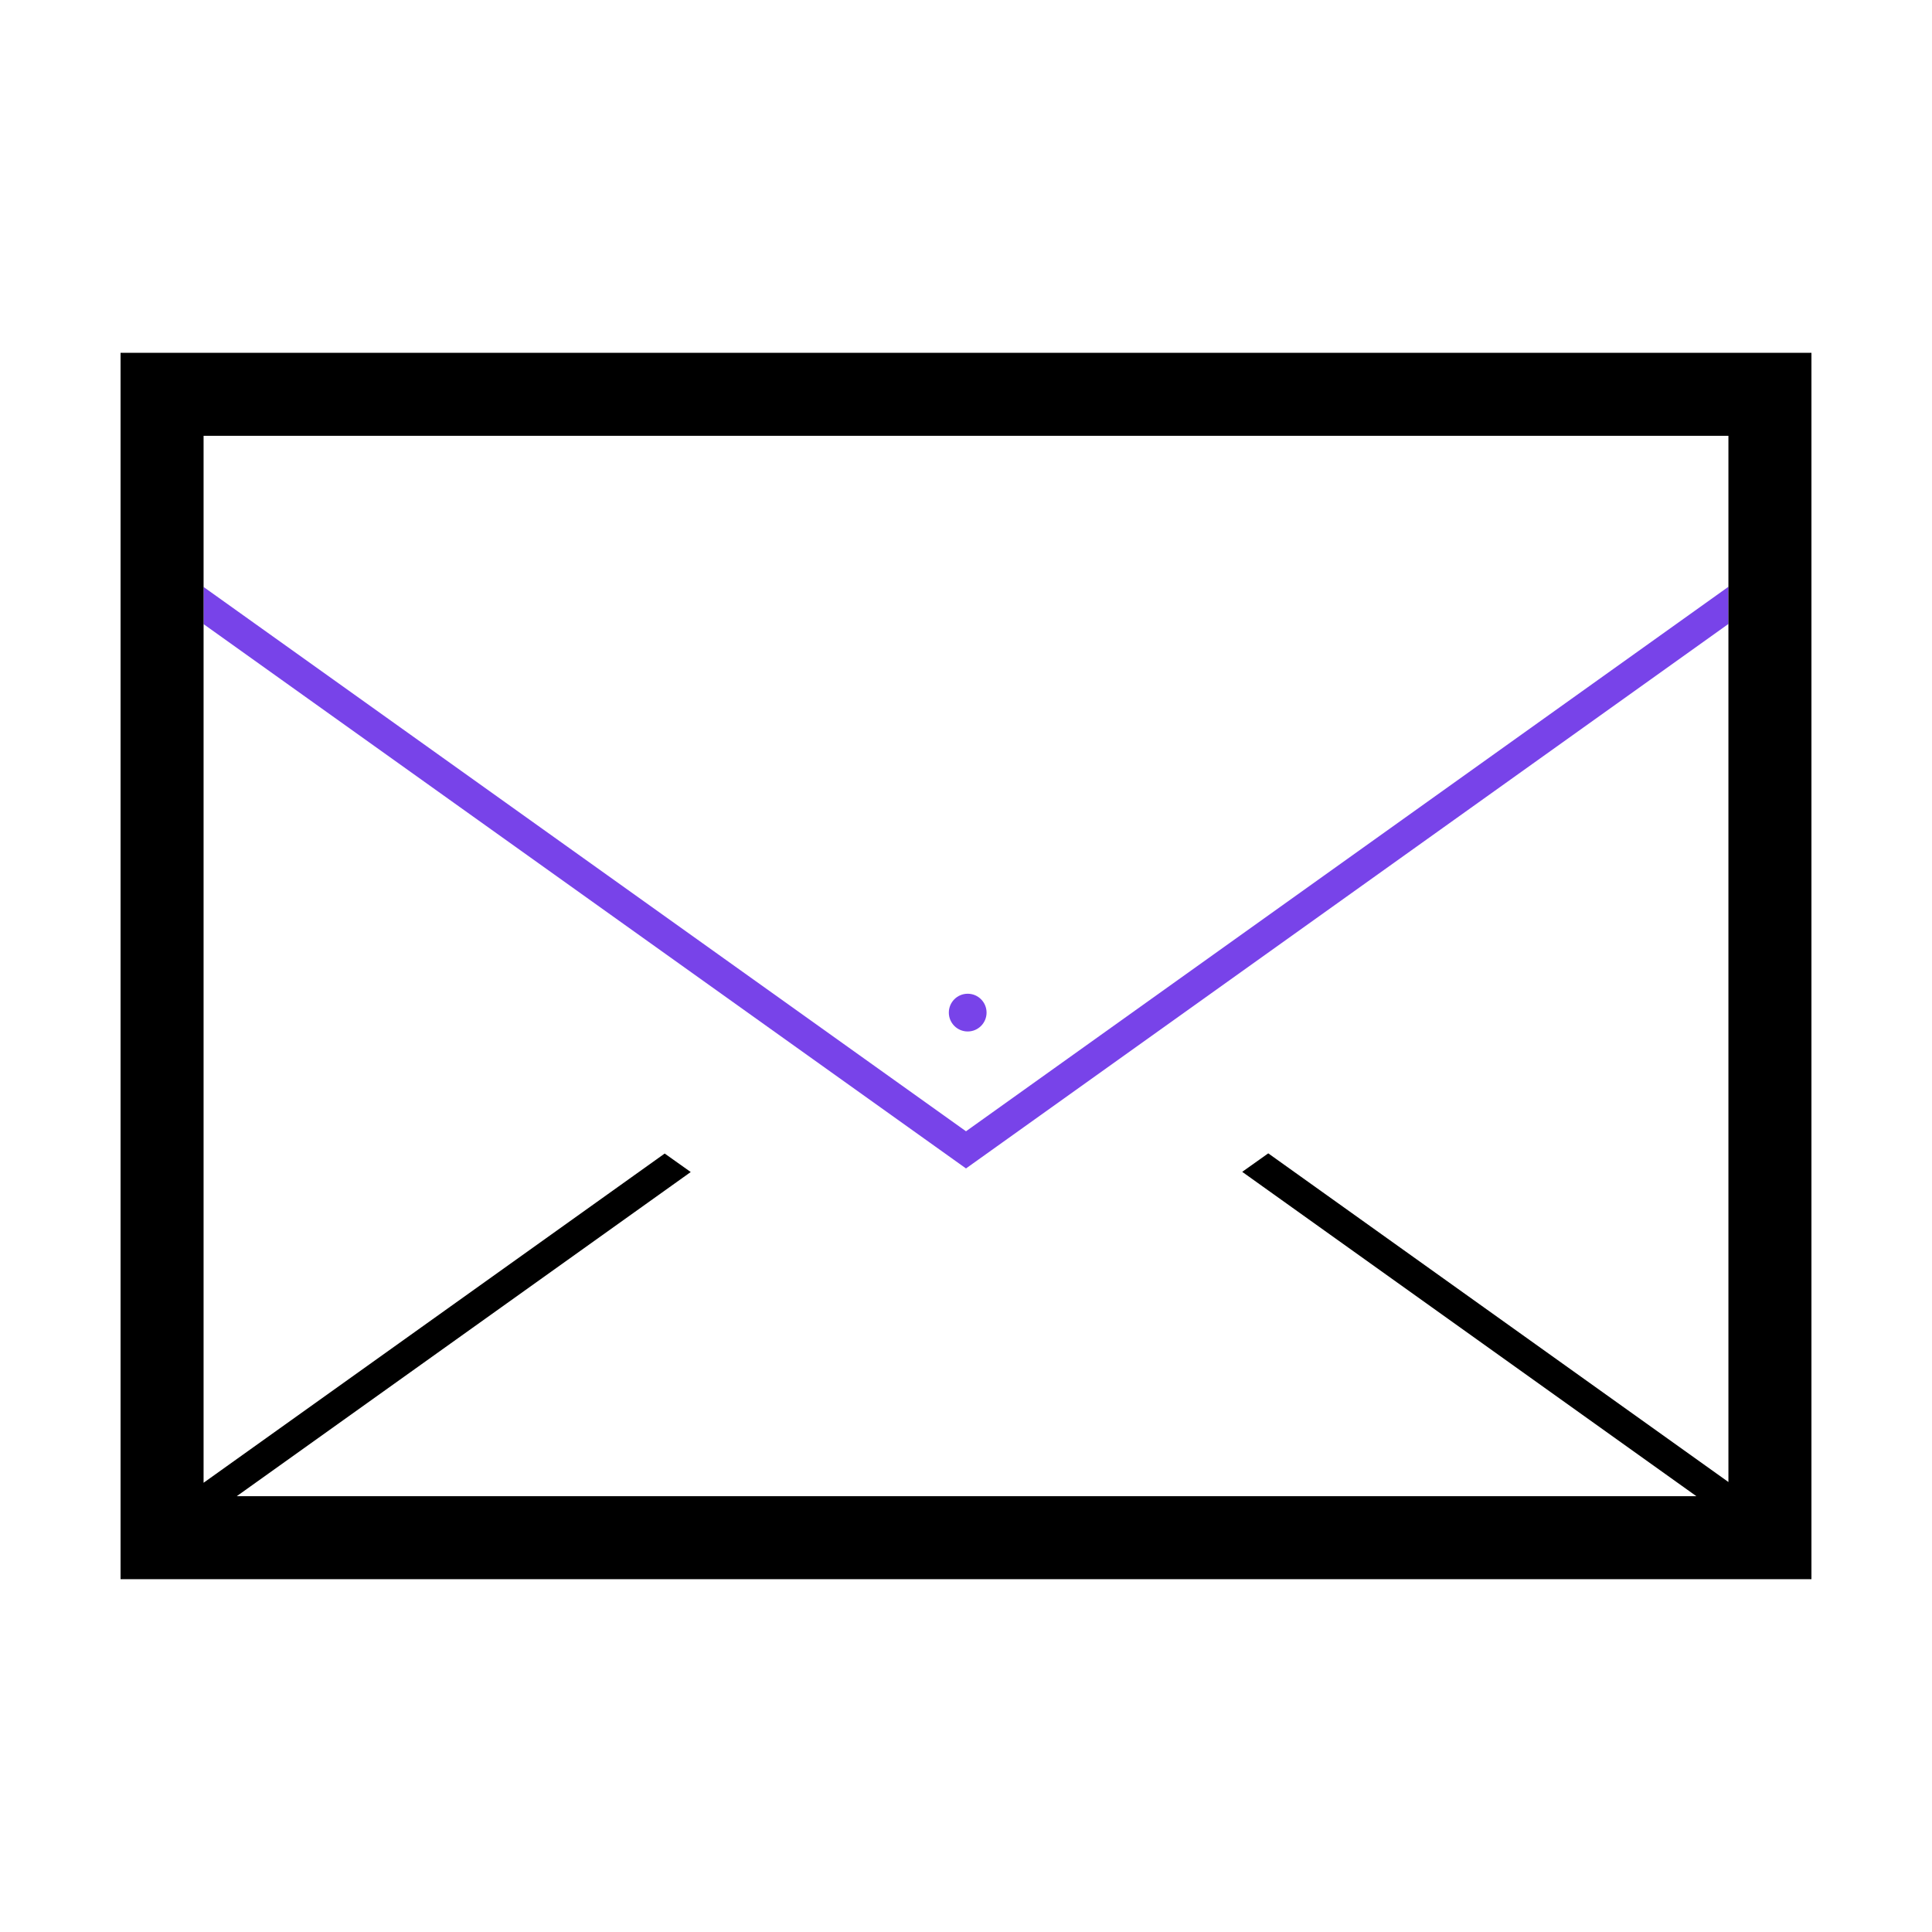
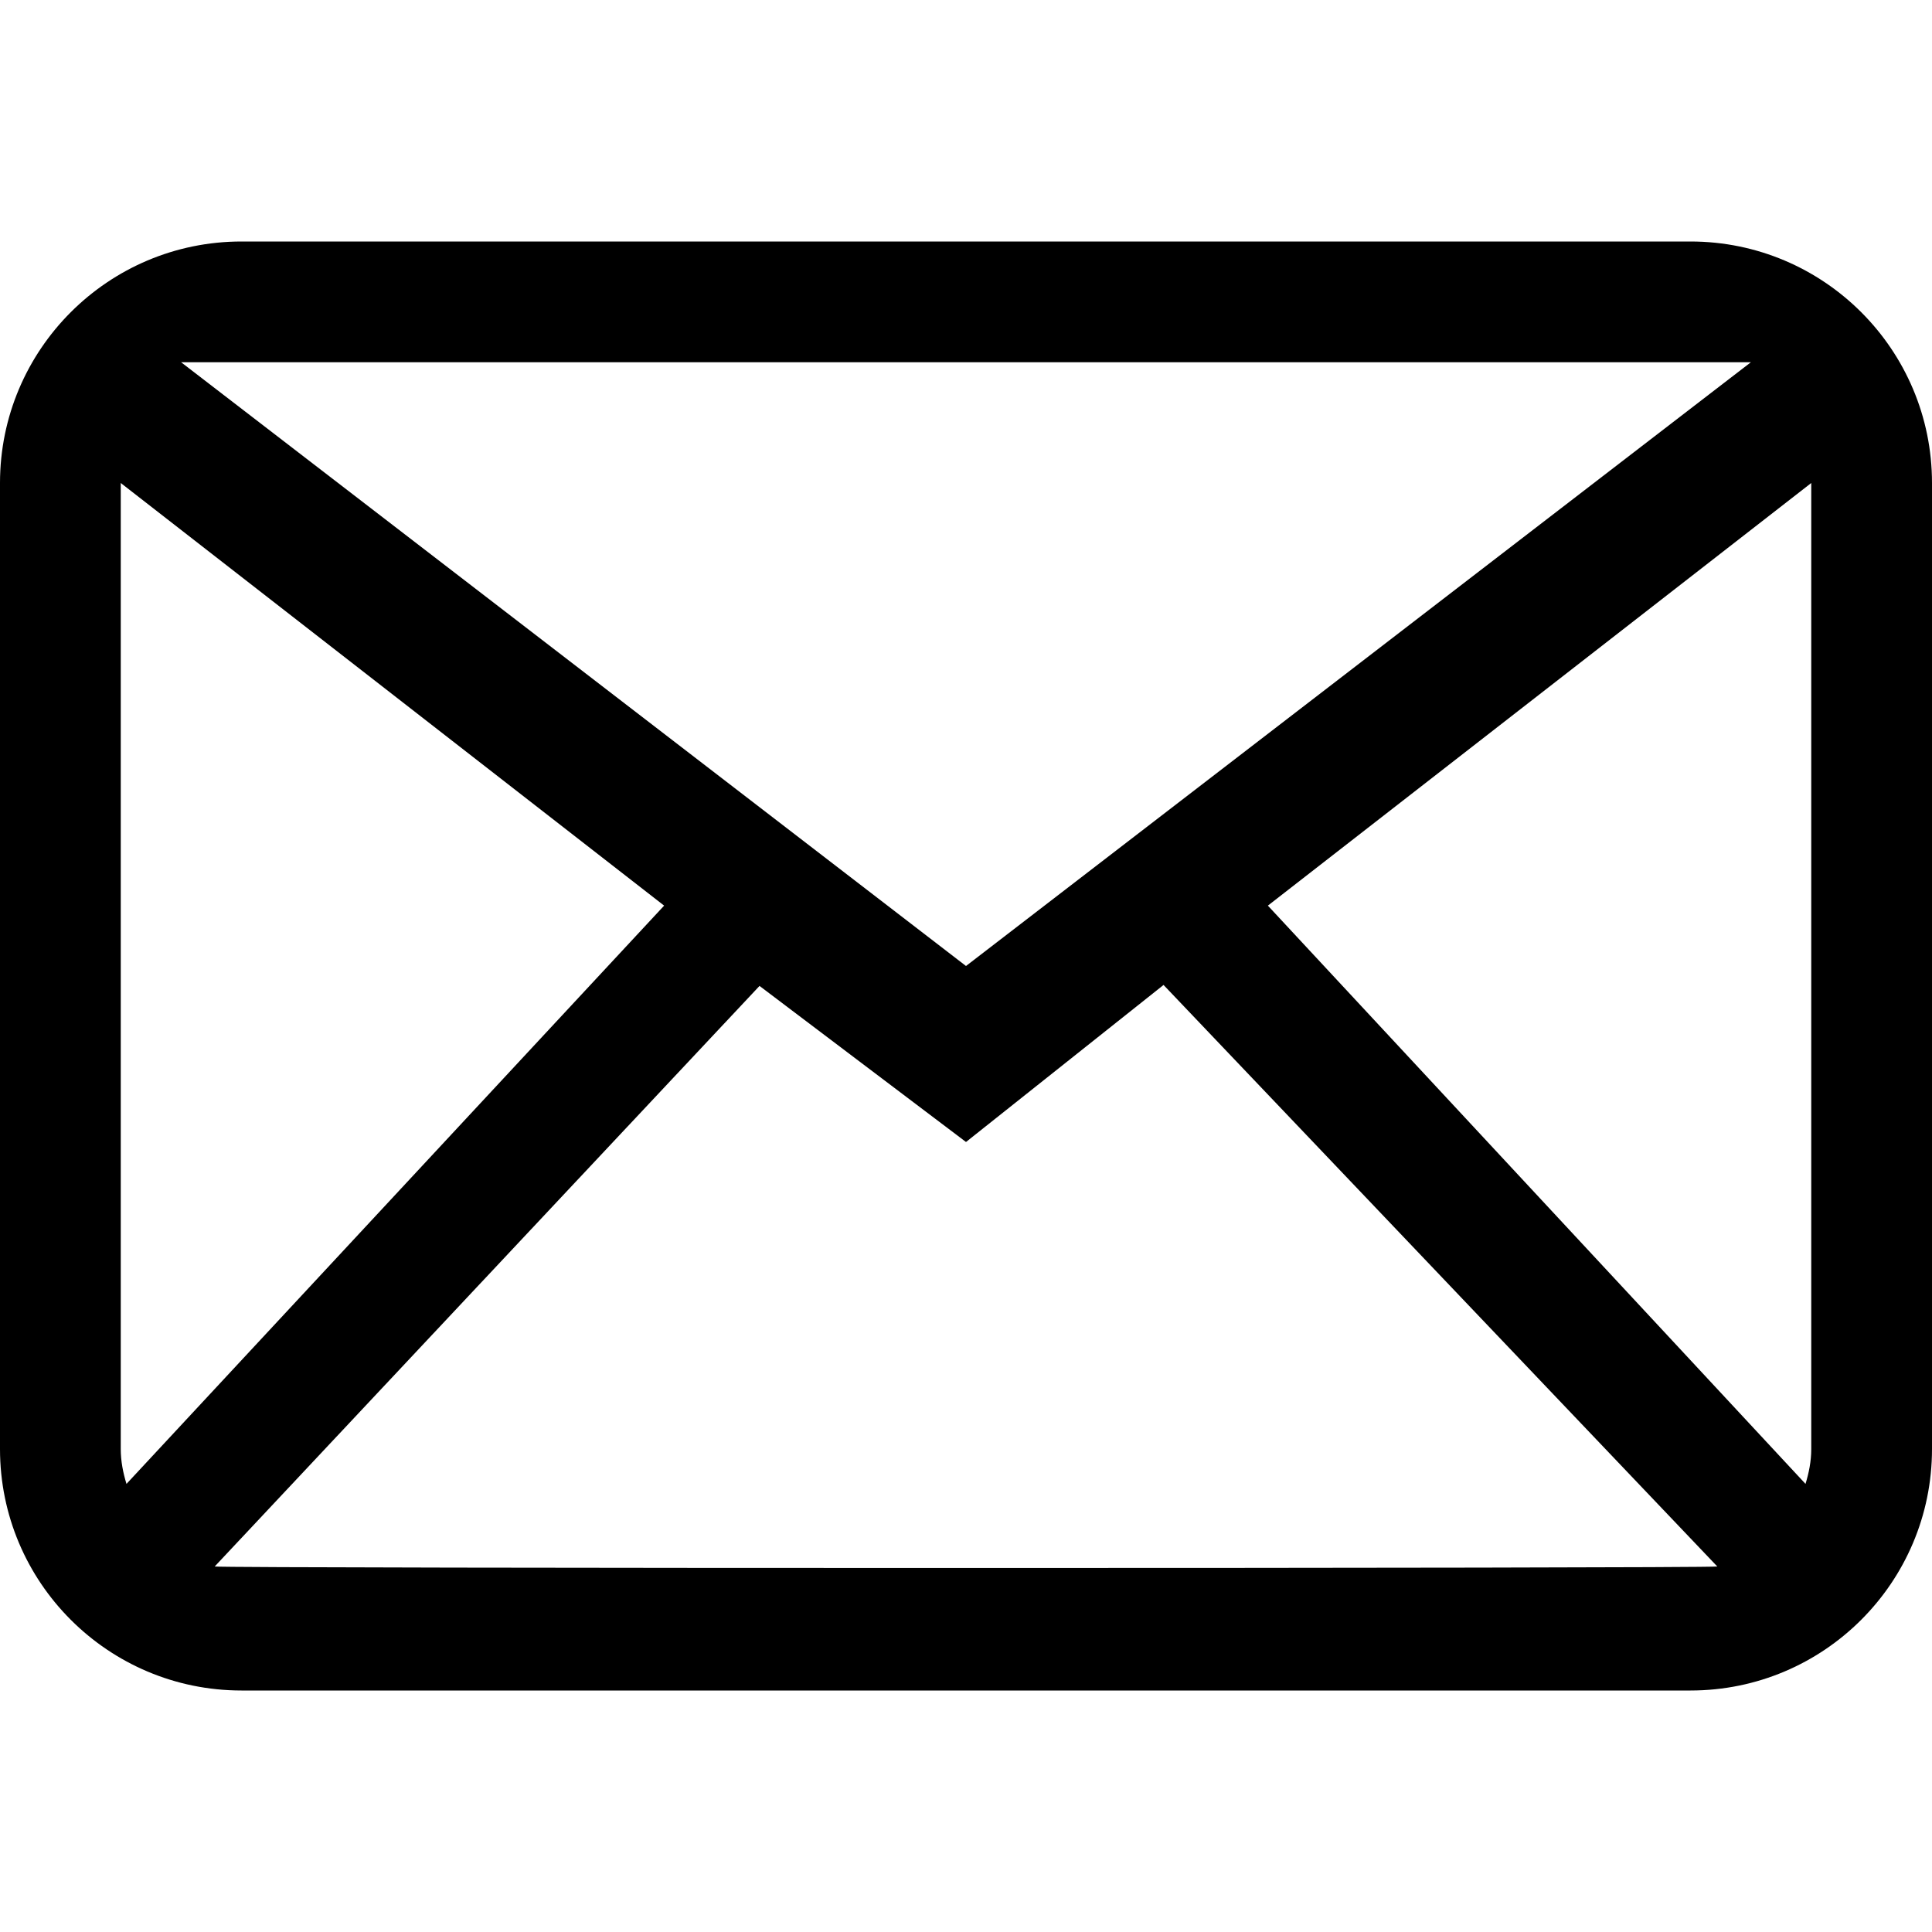
- <svg xmlns="http://www.w3.org/2000/svg" width="64px" height="64px" viewBox="0 0 1024 1024" class="icon" version="1.1" fill="#000000">
+ <svg xmlns="http://www.w3.org/2000/svg" width="73px" height="73px" viewBox="0 -4 32 32" version="1.1" fill="#000000">
  <g id="SVGRepo_bgCarrier" stroke-width="0" />
  <g id="SVGRepo_tracerCarrier" stroke-linecap="round" stroke-linejoin="round" />
  <g id="SVGRepo_iconCarrier">
-     <path d="M512 599.6L107.9 311.1v19.7L512 619.3l404.1-288.6V311L512 599.6z" fill="#7843e9" />
-     <path d="M63.9 187v650h896.2V187H63.9z m852.2 598.5L672.2 611.3l-13.8 9.8L899.1 793H125.5l240.6-171.8-13.8-9.8-244.4 174.5V231h808.2v554.5z" fill="#7843e939393A" />
-     <path d="M512.9 536.7m-10 0a10 10 0 1 0 20 0 10 10 0 1 0-20 0Z" fill="#7843e9" />
+     <defs> </defs>
+     <g id="Page-1" stroke="none" stroke-width="1" fill="none" fill-rule="evenodd">
+       <g id="Icon-Set" transform="translate(-412, -259)" fill="#000000">
+         <path d="M442,279 C442,279.203 441.961,279.395 441.905,279.578 L433,270 L442,263 L442,279 L442,279 Z M415.556,280.946 L424.58,271.33 L428,273.915 L431.272,271.314 L440.444,280.946 C440.301,280.979 415.699,280.979 415.556,280.946 L415.556,280.946 Z M414,279 L414,263 L423,270 L414.095,279.578 C414.039,279.395 414,279.203 414,279 L414,279 Z M441,261 L428,271 L415,261 L441,261 L441,261 Z M440,259 L416,259 C413.791,259 412,260.791 412,263 L412,279 C412,281.209 413.791,283 416,283 L440,283 C442.209,283 444,281.209 444,279 L444,263 C444,260.791 442.209,259 440,259 L440,259 Z" id="mail"> </path>
+       </g>
+     </g>
  </g>
</svg>
